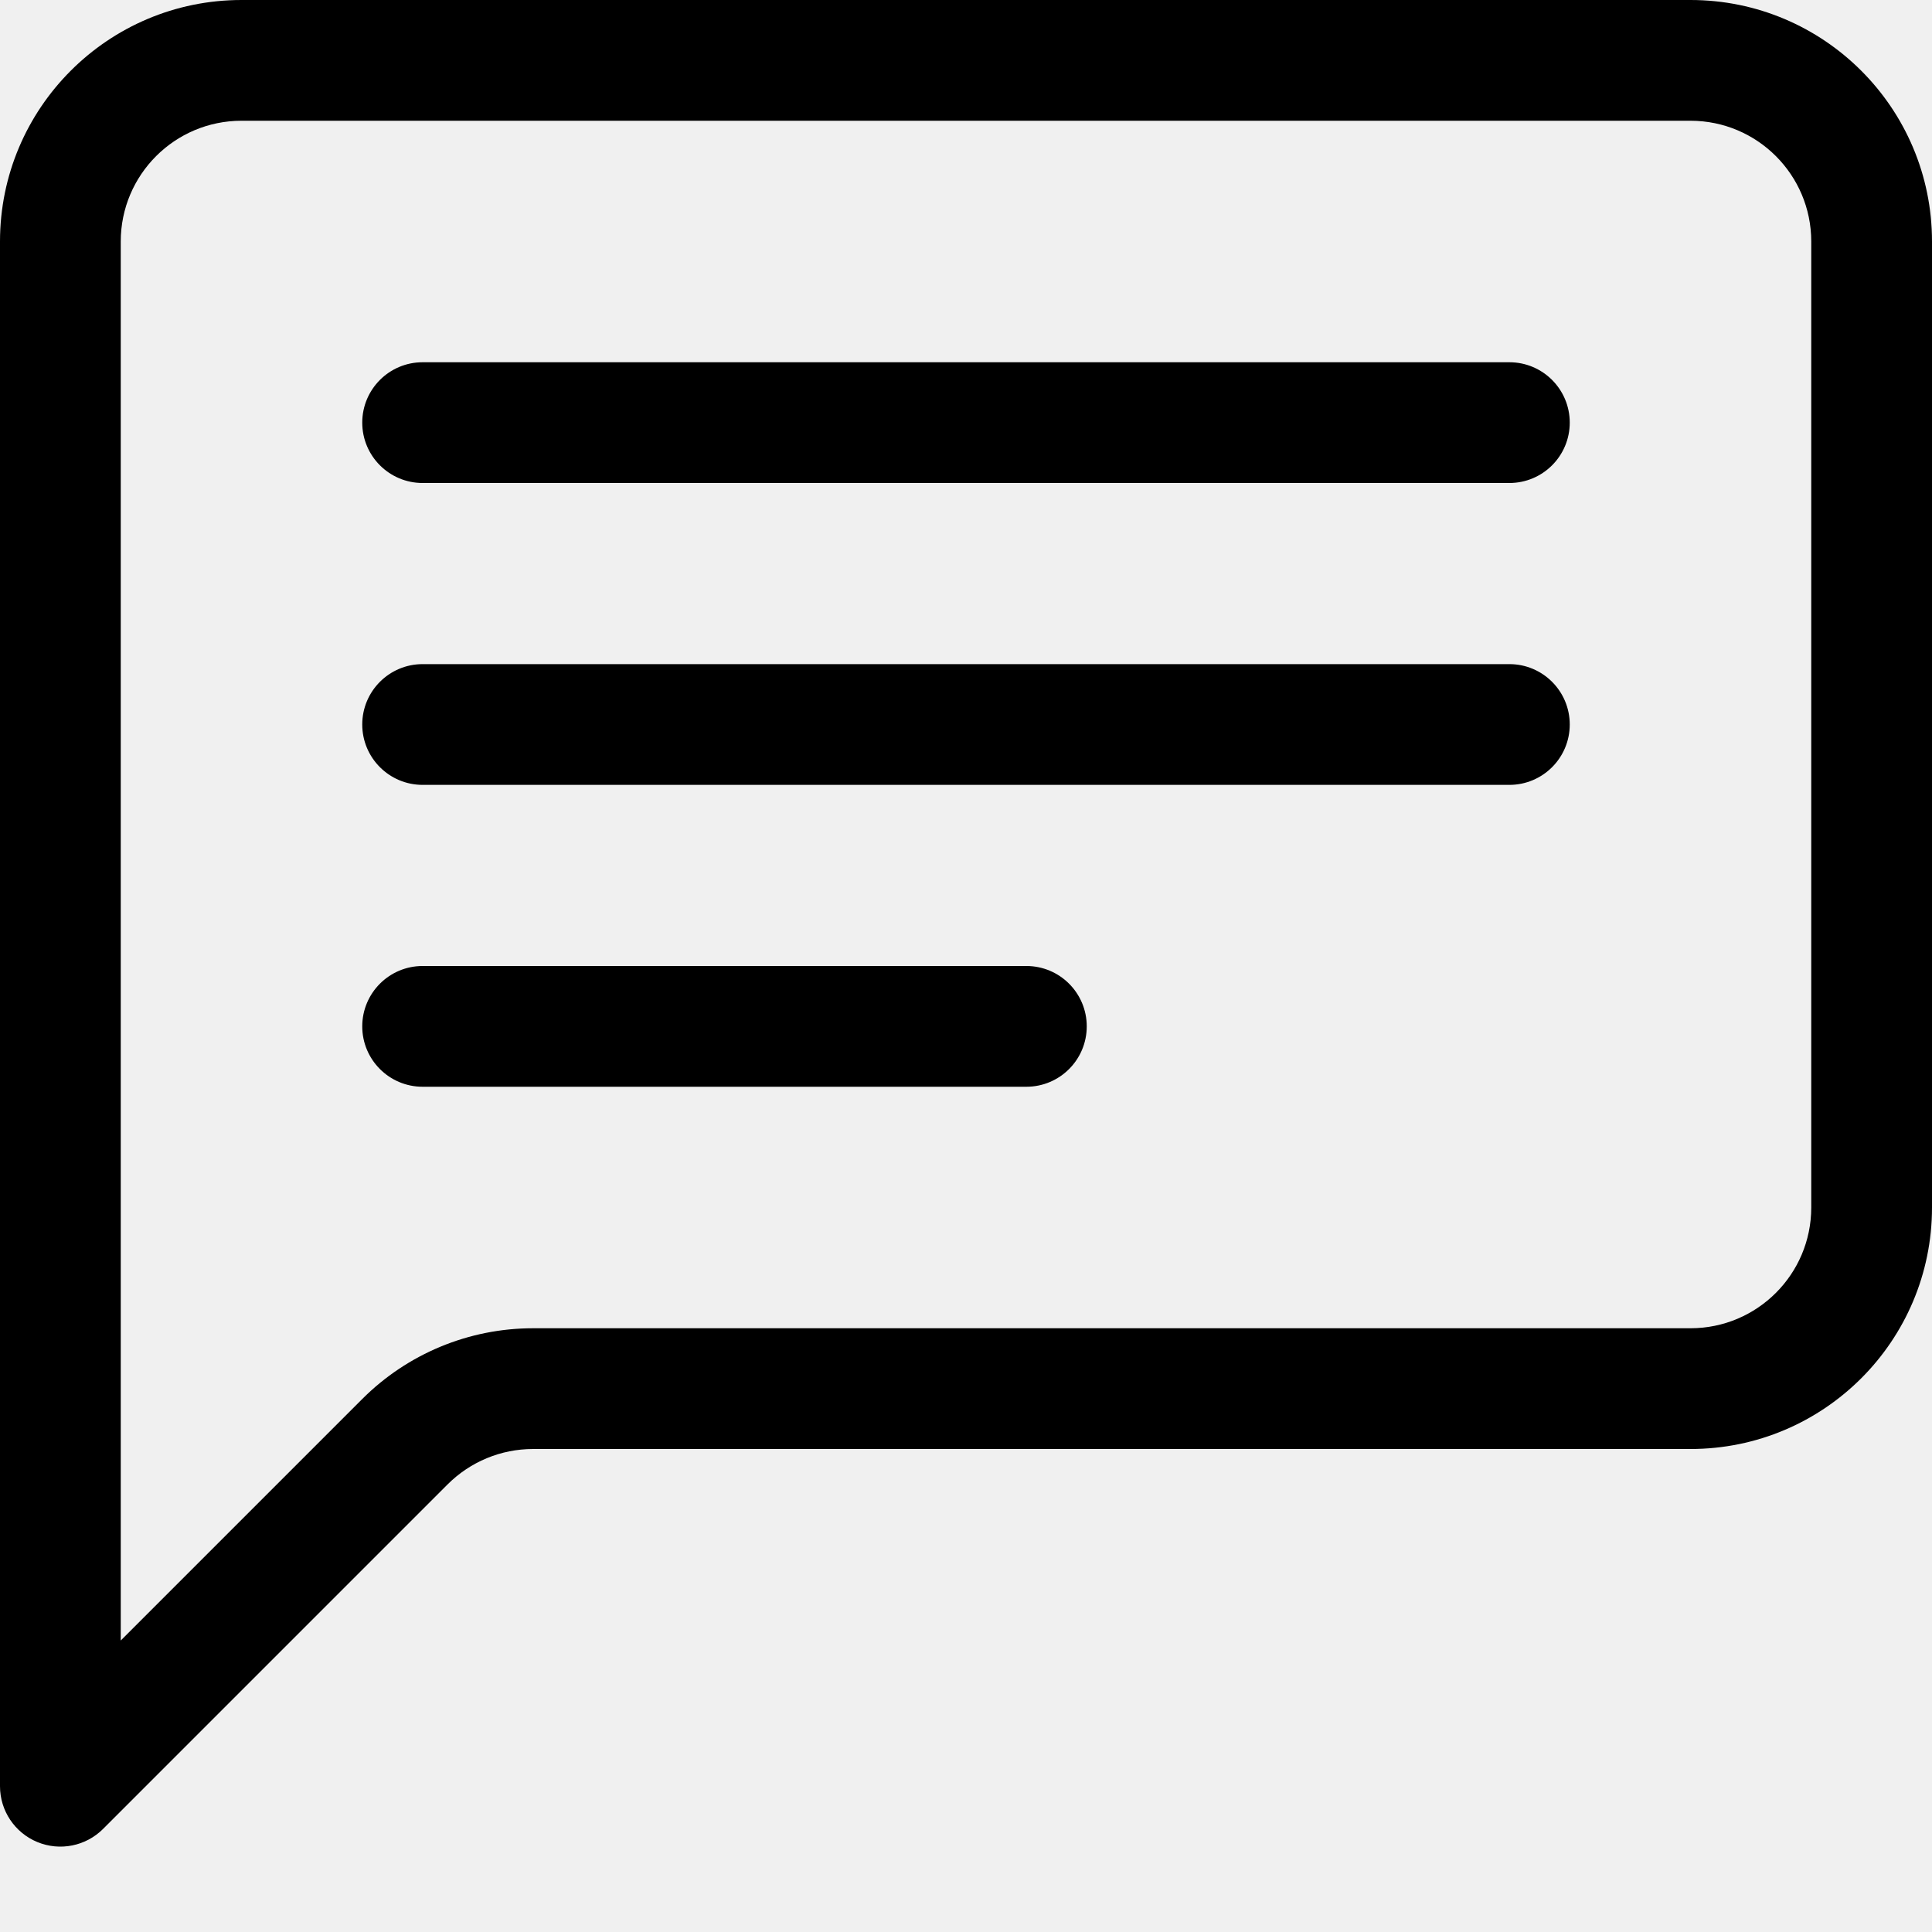
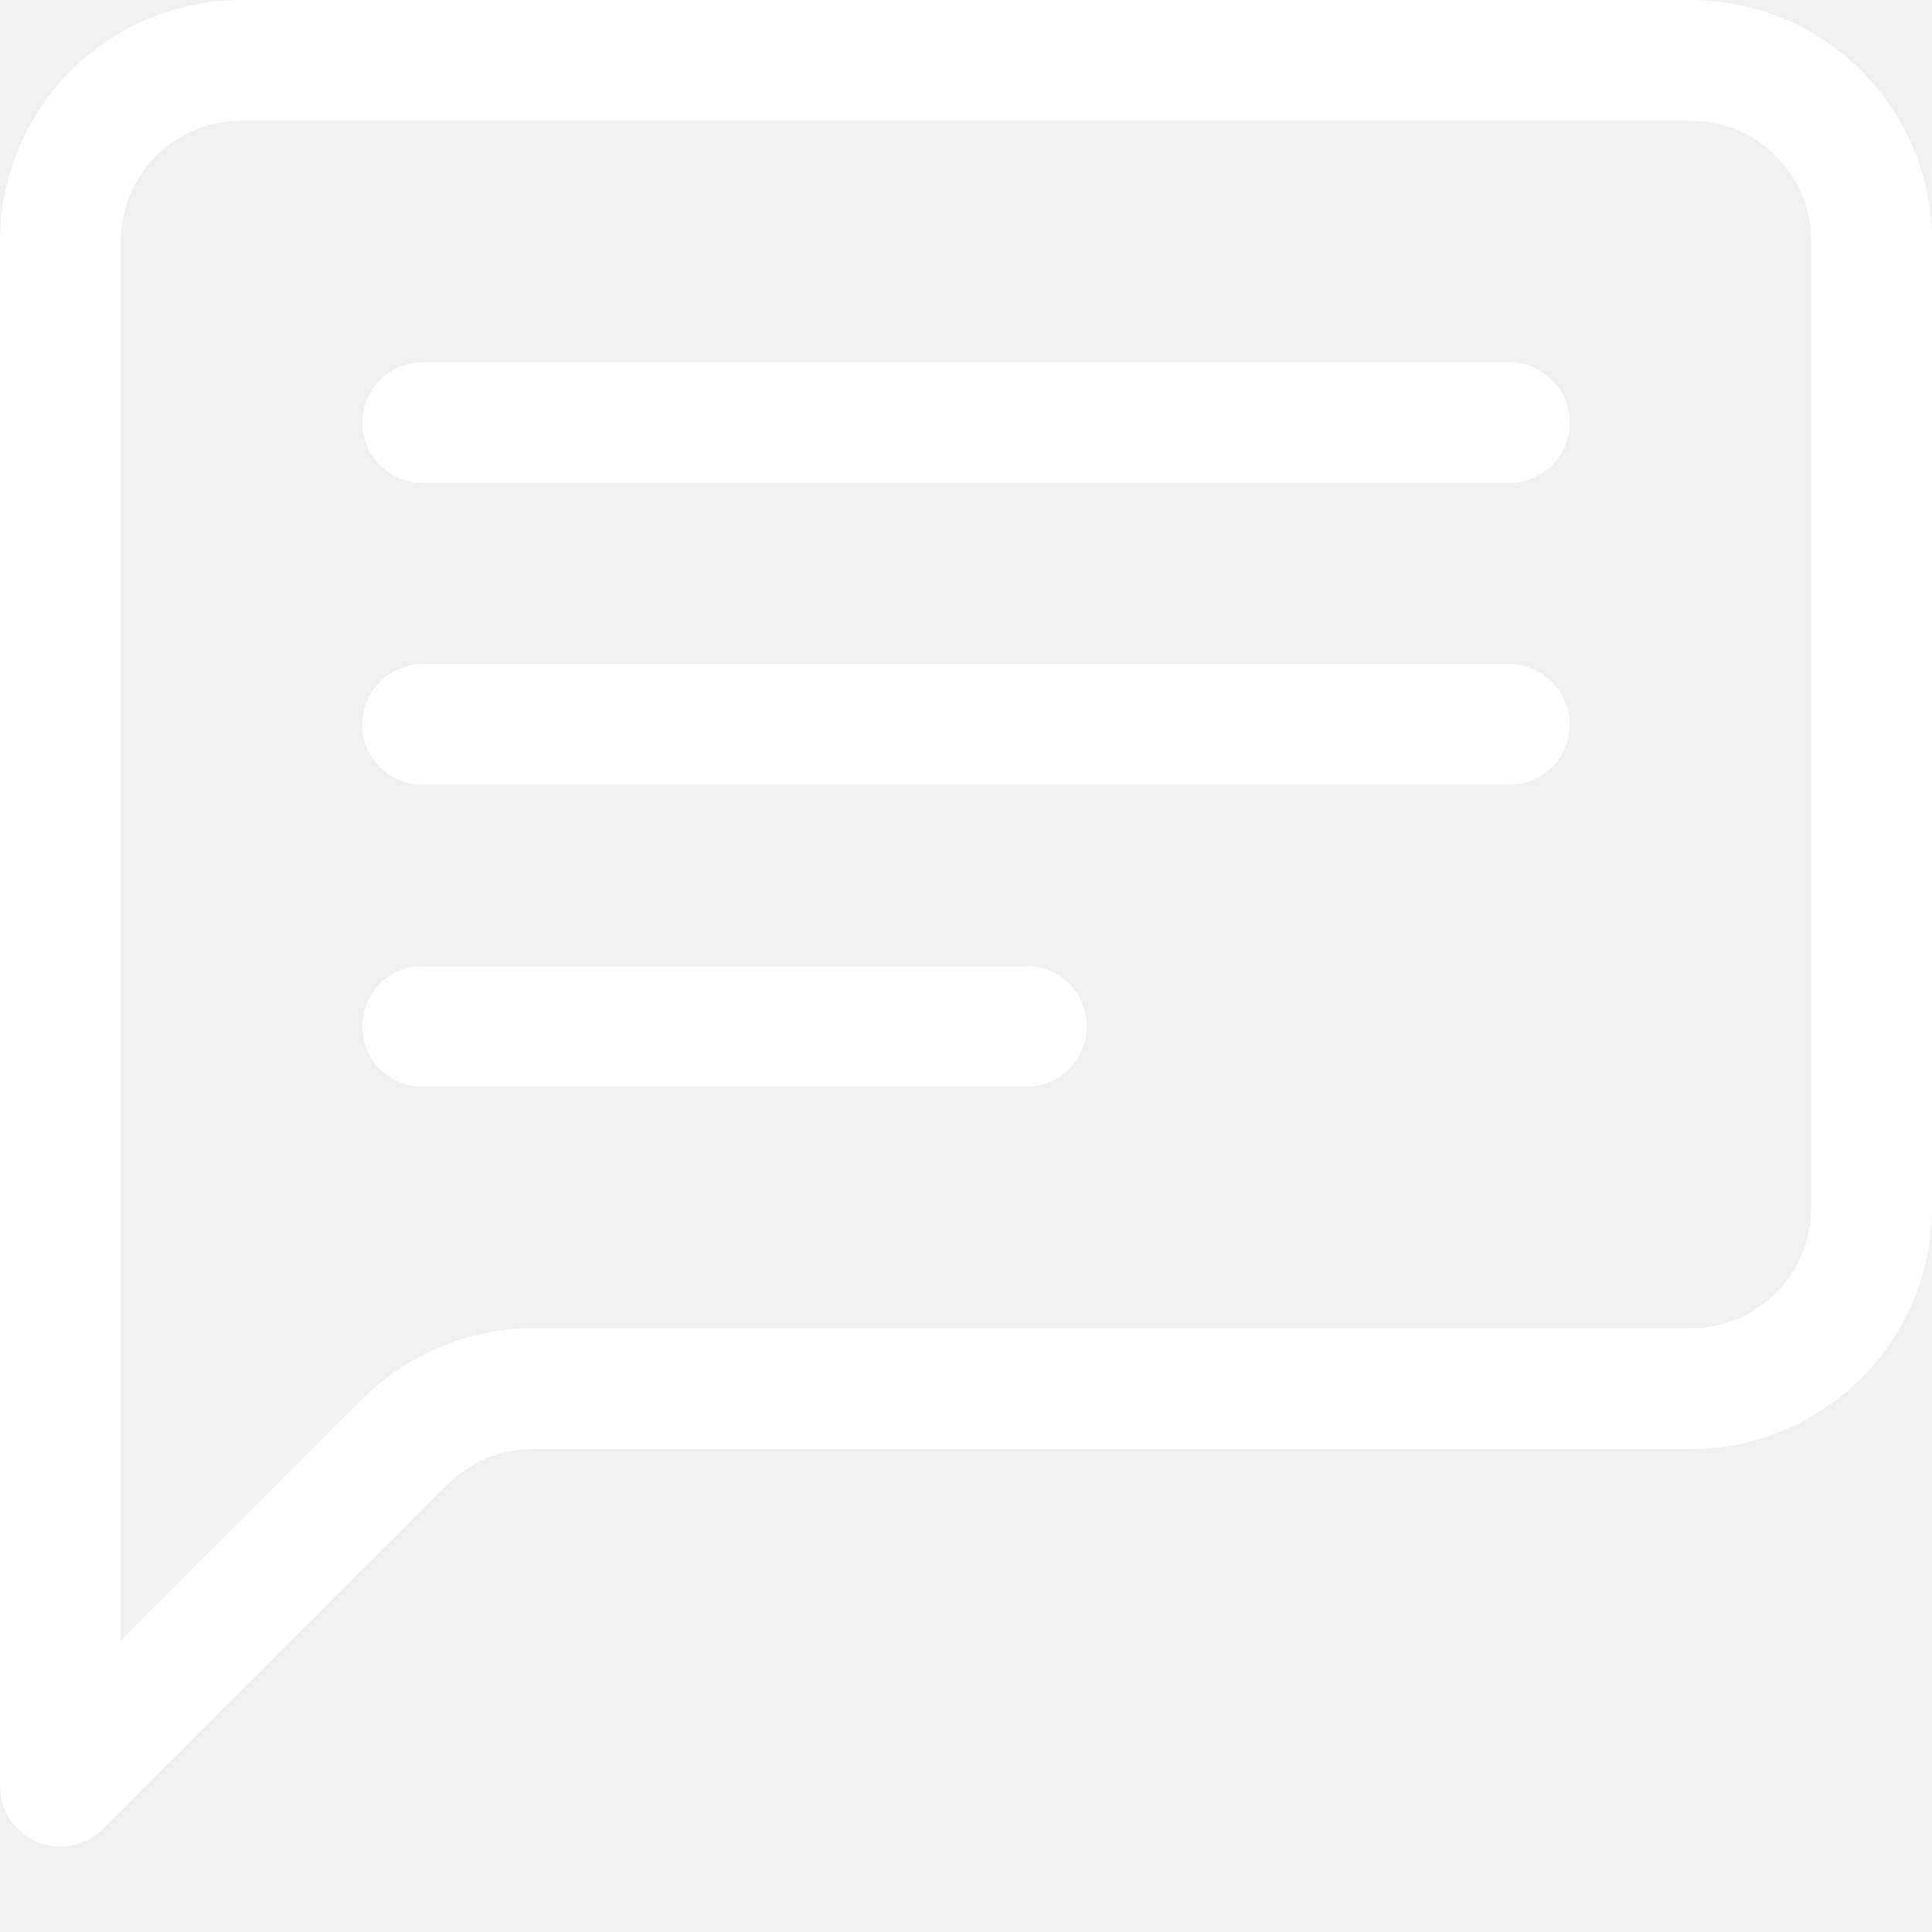
- <svg xmlns="http://www.w3.org/2000/svg" width="1em" height="1em" viewBox="0 0 16 16" class="bi bi-chat-left-text" fill="currentColor">
+ <svg xmlns="http://www.w3.org/2000/svg" width="1.5rem" height="1.5rem" viewBox="0 0 16 16" class="bi bi-chat-left-text" fill="#fff">
  <path fill-rule="evenodd" d="M14 1H2a1 1 0 0 0-1 1v11.586l2-2A2 2 0 0 1 4.414 11H14a1 1 0 0 0 1-1V2a1 1 0 0 0-1-1zM2 0a2 2 0 0 0-2 2v12.793a.5.5 0 0 0 .854.353l2.853-2.853A1 1 0 0 1 4.414 12H14a2 2 0 0 0 2-2V2a2 2 0 0 0-2-2H2z" />
  <path fill-rule="evenodd" d="M3 3.5a.5.5 0 0 1 .5-.5h9a.5.5 0 0 1 0 1h-9a.5.5 0 0 1-.5-.5zM3 6a.5.5 0 0 1 .5-.5h9a.5.5 0 0 1 0 1h-9A.5.5 0 0 1 3 6zm0 2.5a.5.5 0 0 1 .5-.5h5a.5.5 0 0 1 0 1h-5a.5.5 0 0 1-.5-.5z" />
</svg>
